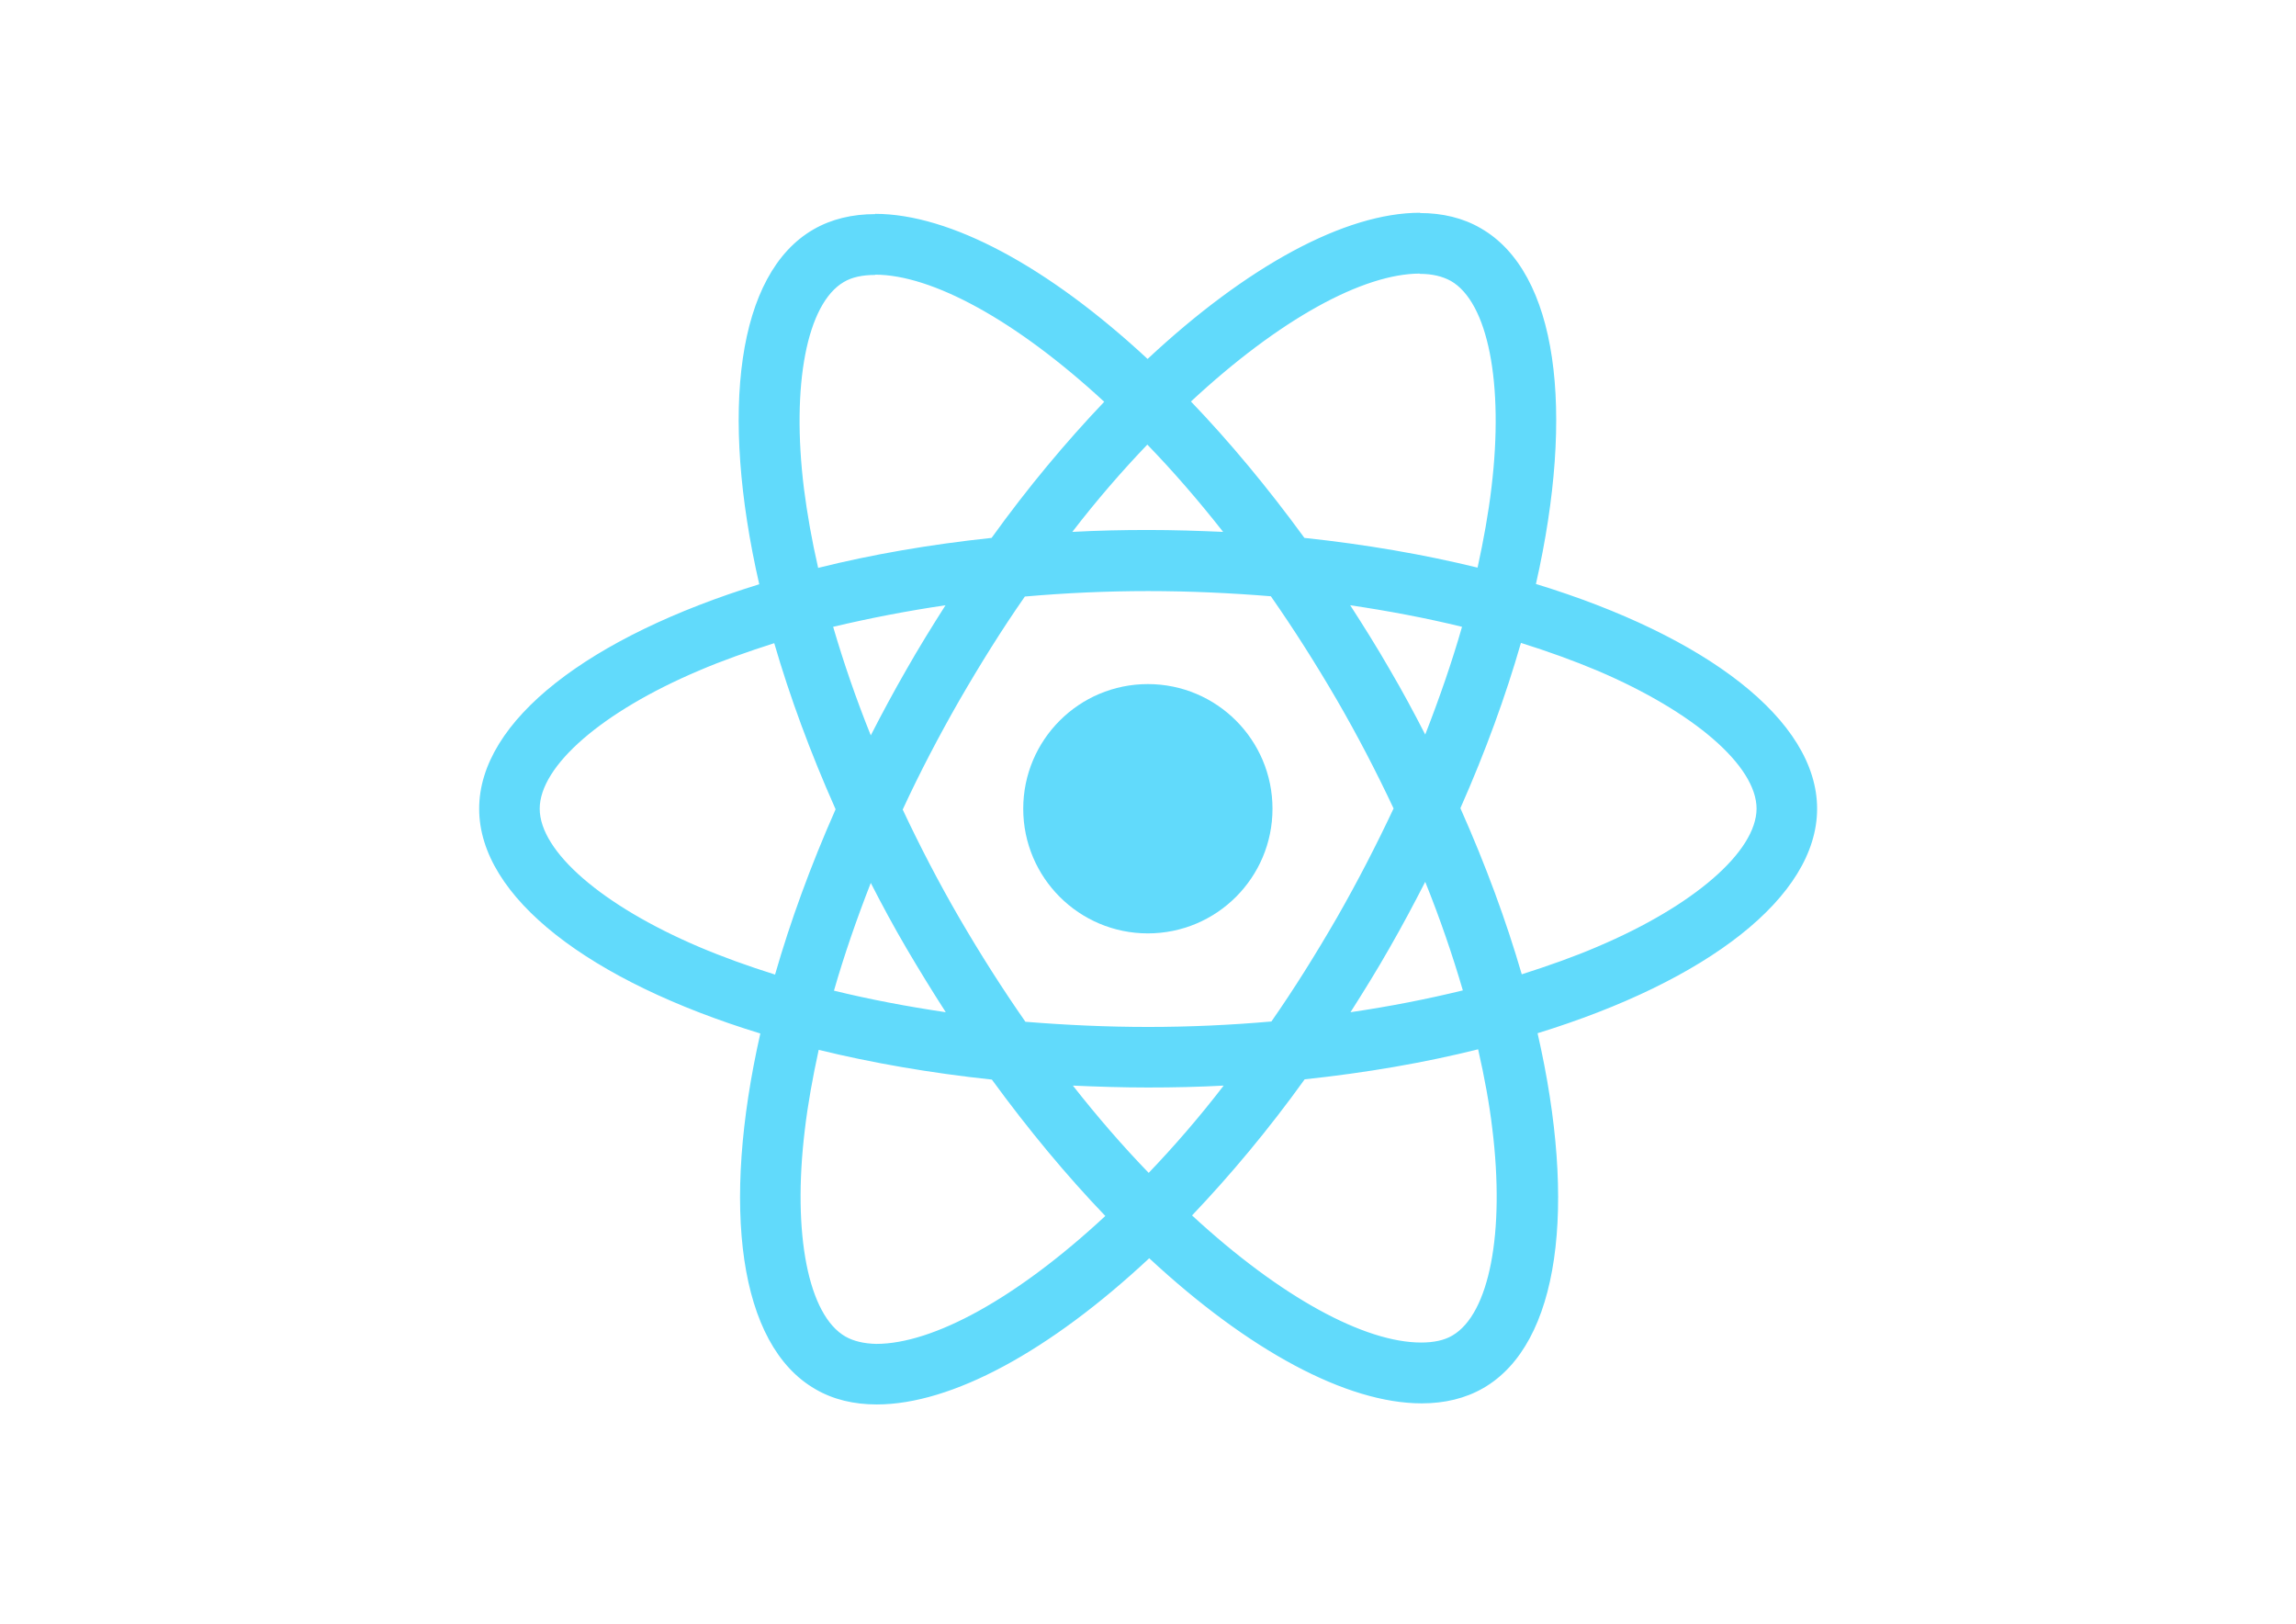
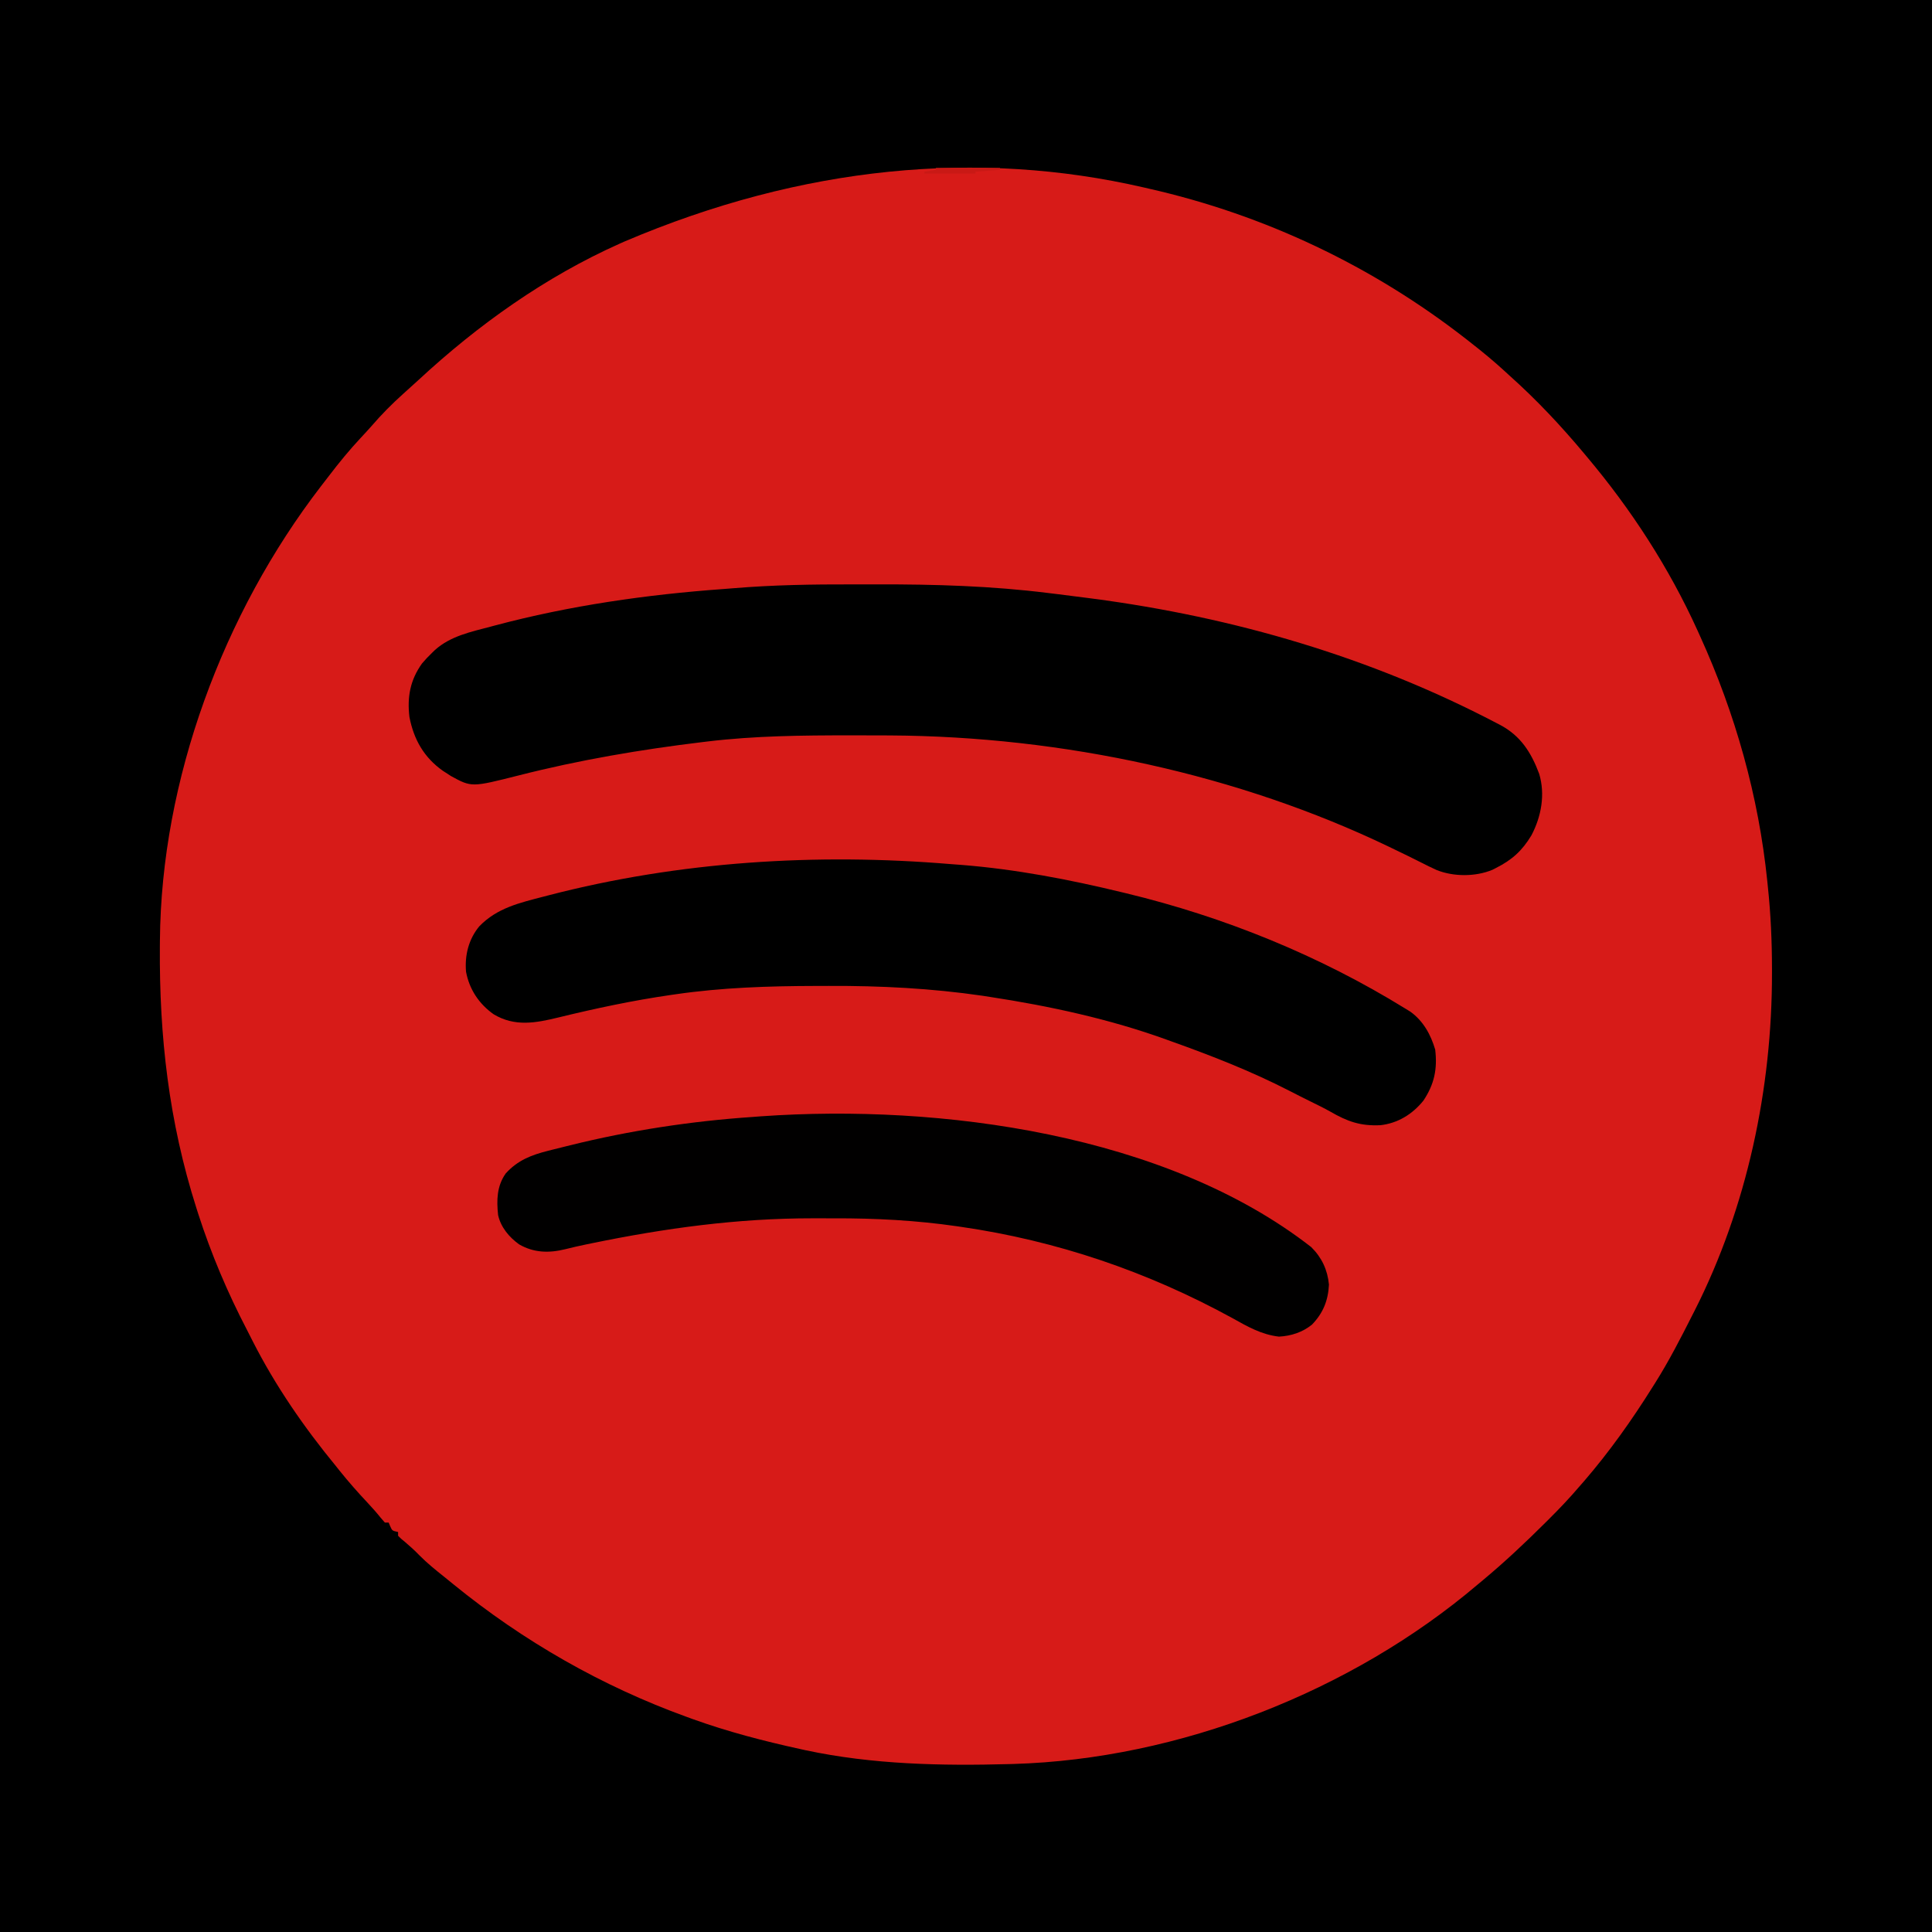
- <svg xmlns="http://www.w3.org/2000/svg" viewBox="0 0 841.9 595.3">
-   <g fill="#61DAFB">
-     <path d="M666.3 296.5c0-32.5-40.7-63.3-103.1-82.4 14.4-63.6 8-114.2-20.2-130.4-6.5-3.8-14.1-5.6-22.4-5.6v22.3c4.6 0 8.3.9 11.4 2.6 13.6 7.8 19.5 37.5 14.9 75.7-1.1 9.4-2.9 19.3-5.1 29.4-19.6-4.8-41-8.5-63.5-10.9-13.5-18.5-27.5-35.3-41.6-50 32.6-30.3 63.2-46.9 84-46.9V78c-27.5 0-63.5 19.6-99.9 53.6-36.4-33.8-72.4-53.2-99.9-53.2v22.3c20.7 0 51.4 16.5 84 46.6-14 14.7-28 31.4-41.3 49.9-22.6 2.4-44 6.1-63.6 11-2.3-10-4-19.7-5.2-29-4.7-38.2 1.1-67.9 14.6-75.8 3-1.8 6.9-2.6 11.5-2.6V78.5c-8.4 0-16 1.8-22.6 5.6-28.1 16.2-34.4 66.7-19.9 130.1-62.2 19.2-102.7 49.9-102.7 82.3 0 32.5 40.7 63.3 103.1 82.4-14.4 63.6-8 114.2 20.2 130.4 6.5 3.8 14.1 5.6 22.5 5.6 27.5 0 63.5-19.6 99.9-53.6 36.4 33.8 72.4 53.2 99.9 53.2 8.4 0 16-1.8 22.6-5.6 28.1-16.2 34.4-66.7 19.9-130.1 62-19.1 102.5-49.9 102.5-82.3zm-130.2-66.7c-3.7 12.9-8.3 26.2-13.5 39.5-4.1-8-8.4-16-13.1-24-4.6-8-9.5-15.8-14.4-23.4 14.2 2.1 27.9 4.7 41 7.9zm-45.8 106.5c-7.8 13.5-15.8 26.3-24.1 38.2-14.9 1.3-30 2-45.2 2-15.1 0-30.2-.7-45-1.9-8.3-11.9-16.4-24.6-24.2-38-7.6-13.1-14.5-26.4-20.8-39.8 6.2-13.4 13.2-26.8 20.7-39.9 7.8-13.5 15.8-26.3 24.1-38.2 14.9-1.3 30-2 45.2-2 15.1 0 30.2.7 45 1.9 8.3 11.9 16.4 24.6 24.2 38 7.6 13.1 14.5 26.4 20.8 39.8-6.3 13.4-13.2 26.8-20.7 39.9zm32.3-13c5.4 13.4 10 26.8 13.8 39.8-13.1 3.2-26.9 5.9-41.2 8 4.9-7.7 9.8-15.6 14.4-23.7 4.6-8 8.9-16.1 13-24.1zM421.2 430c-9.3-9.6-18.6-20.3-27.8-32 9 .4 18.2.7 27.5.7 9.4 0 18.7-.2 27.8-.7-9 11.7-18.3 22.4-27.5 32zm-74.4-58.9c-14.2-2.1-27.9-4.7-41-7.9 3.7-12.9 8.3-26.2 13.5-39.5 4.1 8 8.4 16 13.1 24 4.7 8 9.5 15.8 14.4 23.4zM420.7 163c9.3 9.6 18.6 20.3 27.8 32-9-.4-18.2-.7-27.5-.7-9.4 0-18.7.2-27.8.7 9-11.7 18.3-22.4 27.5-32zm-74 58.9c-4.9 7.7-9.8 15.6-14.4 23.7-4.6 8-8.9 16-13 24-5.4-13.4-10-26.8-13.8-39.8 13.1-3.1 26.9-5.8 41.2-7.9zm-90.5 125.2c-35.4-15.1-58.3-34.9-58.3-50.6 0-15.7 22.9-35.6 58.3-50.6 8.6-3.7 18-7 27.7-10.1 5.7 19.6 13.2 40 22.5 60.9-9.2 20.8-16.6 41.1-22.2 60.6-9.9-3.1-19.3-6.5-28-10.2zM310 490c-13.6-7.8-19.5-37.5-14.9-75.7 1.1-9.4 2.9-19.3 5.1-29.4 19.6 4.8 41 8.5 63.5 10.9 13.5 18.5 27.5 35.3 41.6 50-32.6 30.3-63.2 46.9-84 46.9-4.5-.1-8.3-1-11.3-2.7zm237.2-76.2c4.7 38.2-1.1 67.9-14.6 75.8-3 1.8-6.9 2.6-11.5 2.6-20.7 0-51.4-16.5-84-46.6 14-14.7 28-31.4 41.3-49.9 22.6-2.4 44-6.1 63.6-11 2.3 10.1 4.1 19.8 5.2 29.1zm38.5-66.7c-8.6 3.7-18 7-27.7 10.1-5.7-19.6-13.2-40-22.5-60.9 9.2-20.8 16.6-41.1 22.2-60.6 9.9 3.1 19.3 6.5 28.1 10.2 35.4 15.1 58.3 34.9 58.3 50.6-.1 15.7-23 35.6-58.4 50.6zM320.8 78.4z" />
-     <circle cx="420.9" cy="296.5" r="45.7" />
-     <path d="M520.5 78.1z" />
-   </g>
+ <svg xmlns="http://www.w3.org/2000/svg" version="1.1" width="1024" height="1024">
+   <path d="M0 0 C337.92 0 675.84 0 1024 0 C1024 337.92 1024 675.84 1024 1024 C686.08 1024 348.16 1024 0 1024 C0 686.08 0 348.16 0 0 Z " fill="#D71B18" transform="translate(0,0)" />
+   <path d="M0 0 C337.92 0 675.84 0 1024 0 C1024 337.92 1024 675.84 1024 1024 C686.08 1024 348.16 1024 0 1024 C0 686.08 0 348.16 0 0 Z M331 128 C330.191 128.36 329.382 128.721 328.548 129.092 C289.11 146.702 253.44 172.085 221.852 201.367 C219.155 203.857 216.428 206.308 213.688 208.75 C207.736 214.102 202.218 219.655 197 225.723 C195.09 227.898 193.127 230.015 191.148 232.127 C185.183 238.519 179.714 245.2 174.414 252.149 C172.984 254.021 171.541 255.881 170.098 257.742 C118.318 325.042 85.421 413.221 84.762 498.465 C84.752 499.524 84.742 500.583 84.732 501.674 C84.381 549.347 89.521 594.431 104 640 C104.348 641.096 104.696 642.192 105.054 643.321 C111.931 664.666 120.665 685.248 131.032 705.133 C132.026 707.049 132.996 708.977 133.965 710.906 C146.009 734.595 161.147 756.498 178 777 C179.019 778.278 179.019 778.278 180.059 779.582 C184.737 785.411 189.635 790.966 194.751 796.409 C197.183 799.001 199.513 801.612 201.734 804.387 C202.482 805.249 203.23 806.111 204 807 C204.66 807 205.32 807 206 807 C206.268 807.639 206.536 808.279 206.812 808.938 C207.887 811.331 207.887 811.331 211 812 C211 812.66 211 813.32 211 814 C212.551 815.569 212.551 815.569 214.562 817.188 C217.275 819.487 219.85 821.811 222.312 824.375 C226.391 828.508 230.868 832.099 235.402 835.718 C237.08 837.064 238.745 838.423 240.41 839.785 C277.351 869.871 319.175 893.784 364 910 C365.533 910.558 365.533 910.558 367.098 911.128 C385.741 917.836 404.67 922.768 424 927 C424.998 927.22 425.996 927.441 427.025 927.667 C462.352 935.223 499.036 935.987 535 935 C535.714 934.981 536.427 934.961 537.163 934.941 C624.73 932.375 716.274 896.628 783 840 C784.044 839.129 785.088 838.26 786.133 837.391 C797.719 827.722 808.628 817.463 819.312 806.812 C820.027 806.102 820.027 806.102 820.756 805.378 C826.396 799.762 831.845 794.064 837 788 C837.846 787.036 838.691 786.072 839.562 785.078 C853.101 769.37 865.008 752.569 876 735 C876.409 734.353 876.818 733.706 877.24 733.039 C884.557 721.427 890.808 709.239 897 697 C897.408 696.201 897.815 695.402 898.235 694.579 C926.013 639.734 939.264 576.874 939.188 515.625 C939.187 514.799 939.187 513.973 939.187 513.122 C939.165 498.671 938.526 484.378 937 470 C936.903 469.036 936.807 468.073 936.708 467.08 C932.101 421.98 919.758 378.241 901 337 C900.619 336.155 900.238 335.309 899.846 334.438 C884.685 300.982 864.65 270.077 841 242 C840.573 241.488 840.146 240.976 839.707 240.449 C827.398 225.708 814.326 211.794 800 199 C799.117 198.19 798.234 197.381 797.324 196.547 C791.74 191.44 785.968 186.651 780 182 C778.554 180.861 778.554 180.861 777.078 179.699 C727.504 141.039 670.338 113.904 609 100 C608.046 99.779 607.093 99.557 606.11 99.329 C518.624 79.178 425.395 87.791 331 128 Z " fill="#000000" transform="translate(0,0)" />
+   <path d="M0 0 C4.472 0.011 8.944 0.005 13.416 -0.007 C43.666 -0.073 73.776 0.821 103.823 4.573 C105.646 4.794 107.469 5.015 109.293 5.236 C114.598 5.886 119.899 6.566 125.198 7.261 C125.957 7.36 126.716 7.459 127.497 7.562 C202.181 17.402 274.565 38.504 341.362 73.483 C341.975 73.799 342.587 74.115 343.218 74.44 C354.178 80.246 359.741 89.042 364.007 100.417 C367.273 111.41 365.126 123.036 359.885 133.011 C355.004 141.114 349.682 145.967 341.198 150.261 C340.523 150.604 339.847 150.947 339.151 151.3 C330.213 155.007 318.511 154.995 309.572 151.361 C306.864 150.132 304.206 148.824 301.56 147.468 C296.873 145.072 292.125 142.8 287.385 140.511 C285.792 139.739 285.792 139.739 284.166 138.952 C204.964 100.957 112.041 80.582 19.975 80.058 C18.472 80.051 16.969 80.043 15.465 80.036 C10.689 80.017 5.912 80.012 1.135 80.011 C0.32 80.01 -0.495 80.01 -1.335 80.01 C-26.593 80.008 -51.692 80.239 -76.802 83.261 C-77.616 83.358 -78.431 83.455 -79.269 83.555 C-112.1 87.515 -144.876 93.079 -176.927 101.261 C-201.843 107.562 -201.843 107.562 -212.79 101.577 C-213.454 101.143 -214.118 100.708 -214.802 100.261 C-215.559 99.775 -216.315 99.289 -217.095 98.788 C-227.097 91.701 -232.485 82.215 -234.802 70.261 C-236.049 59.665 -234.393 50.678 -228.122 41.913 C-226.436 39.909 -224.693 38.072 -222.802 36.261 C-222.307 35.78 -221.812 35.299 -221.302 34.804 C-213.017 27.352 -202.199 25.159 -191.74 22.386 C-190.919 22.167 -190.099 21.948 -189.254 21.722 C-149.81 11.227 -108.999 5.386 -68.31 2.449 C-66.49 2.312 -64.67 2.167 -62.851 2.017 C-41.883 0.287 -21.03 -0.054 0 0 Z " fill="#000000" transform="translate(451.802,309.7393)" />
+   <path d="M0 0 C1.806 0.135 3.612 0.269 5.418 0.402 C34.38 2.692 62.809 8.16 91 15 C91.989 15.238 91.989 15.238 92.998 15.481 C144.996 28.027 195.377 48.485 240.906 76.602 C241.786 77.144 242.666 77.686 243.572 78.245 C250.426 83.2 254.322 90.356 256.688 98.312 C257.884 108.6 256.274 116.535 250.461 125.328 C244.632 132.565 236.895 137.329 227.672 138.379 C216.963 138.88 210.196 136.427 201 131.129 C197.733 129.285 194.366 127.653 191 126 C189.657 125.332 188.314 124.663 186.973 123.992 C185.981 123.497 185.981 123.497 184.969 122.991 C183.056 122.028 181.15 121.051 179.246 120.07 C159.15 109.763 138.255 101.577 117 94 C116.117 93.679 115.235 93.359 114.325 93.028 C84.197 82.121 52.239 75.202 20.625 70.375 C19.381 70.181 18.137 69.986 16.855 69.786 C-10.23 65.833 -37.325 64.439 -64.666 64.553 C-67.048 64.563 -69.429 64.568 -71.81 64.572 C-96.707 64.631 -121.326 65.411 -146 69 C-146.759 69.109 -147.518 69.218 -148.301 69.33 C-168.46 72.246 -188.251 76.442 -208.03 81.277 C-220.078 84.211 -231.133 86.311 -242.348 79.594 C-250.103 74.104 -255.257 66.411 -257 57 C-257.716 48.263 -255.638 39.857 -250 33 C-240.518 23.195 -228.568 20.518 -215.75 17.188 C-214.918 16.97 -214.086 16.753 -213.229 16.529 C-143.954 -1.446 -71.219 -5.965 0 0 Z " fill="#000000" transform="translate(504,458)" />
+   <path d="M0 0 C5.602 5.559 8.619 12.058 9.375 19.875 C8.944 28.349 6.282 34.947 0.375 41.082 C-4.645 45.136 -10.701 47.105 -17.125 47.438 C-26.344 46.397 -33.822 42.103 -41.812 37.625 C-86.868 12.952 -134.84 -3.386 -185.688 -10.75 C-186.377 -10.851 -187.066 -10.952 -187.776 -11.056 C-209.43 -14.193 -230.981 -15.333 -252.852 -15.261 C-256.667 -15.25 -260.481 -15.261 -264.295 -15.273 C-304.213 -15.297 -342.448 -10.038 -381.43 -2.023 C-382.277 -1.85 -383.125 -1.676 -383.999 -1.497 C-387.819 -0.703 -391.613 0.138 -395.394 1.103 C-404.008 3.245 -412.067 3.032 -419.844 -1.449 C-425.138 -5.257 -429.567 -10.512 -431 -17 C-431.833 -24.938 -431.679 -32.289 -427 -39 C-420.703 -45.993 -413.356 -48.856 -404.391 -51.086 C-403.675 -51.268 -402.959 -51.45 -402.222 -51.638 C-399.9 -52.225 -397.575 -52.801 -395.25 -53.375 C-394.449 -53.574 -393.648 -53.773 -392.823 -53.978 C-361 -61.851 -328.706 -66.771 -296 -69 C-294.518 -69.113 -293.036 -69.227 -291.555 -69.34 C-196.714 -75.998 -76.949 -60.002 0 0 Z " fill="#010000" transform="translate(695,661)" />
+   <path d="M0 0 C11.22 0 22.44 0 34 0 C34 0.33 34 0.66 34 1 C27.565 1.495 27.565 1.495 21 2 C21 2.33 21 2.66 21 3 C12.09 3 3.18 3 -6 3 C-6 2.67 -6 2.34 -6 2 C-4.02 1.67 -2.04 1.34 0 1 C0 0.67 0 0.34 0 0 Z " fill="#C91915" transform="translate(496,89)" />
</svg>
